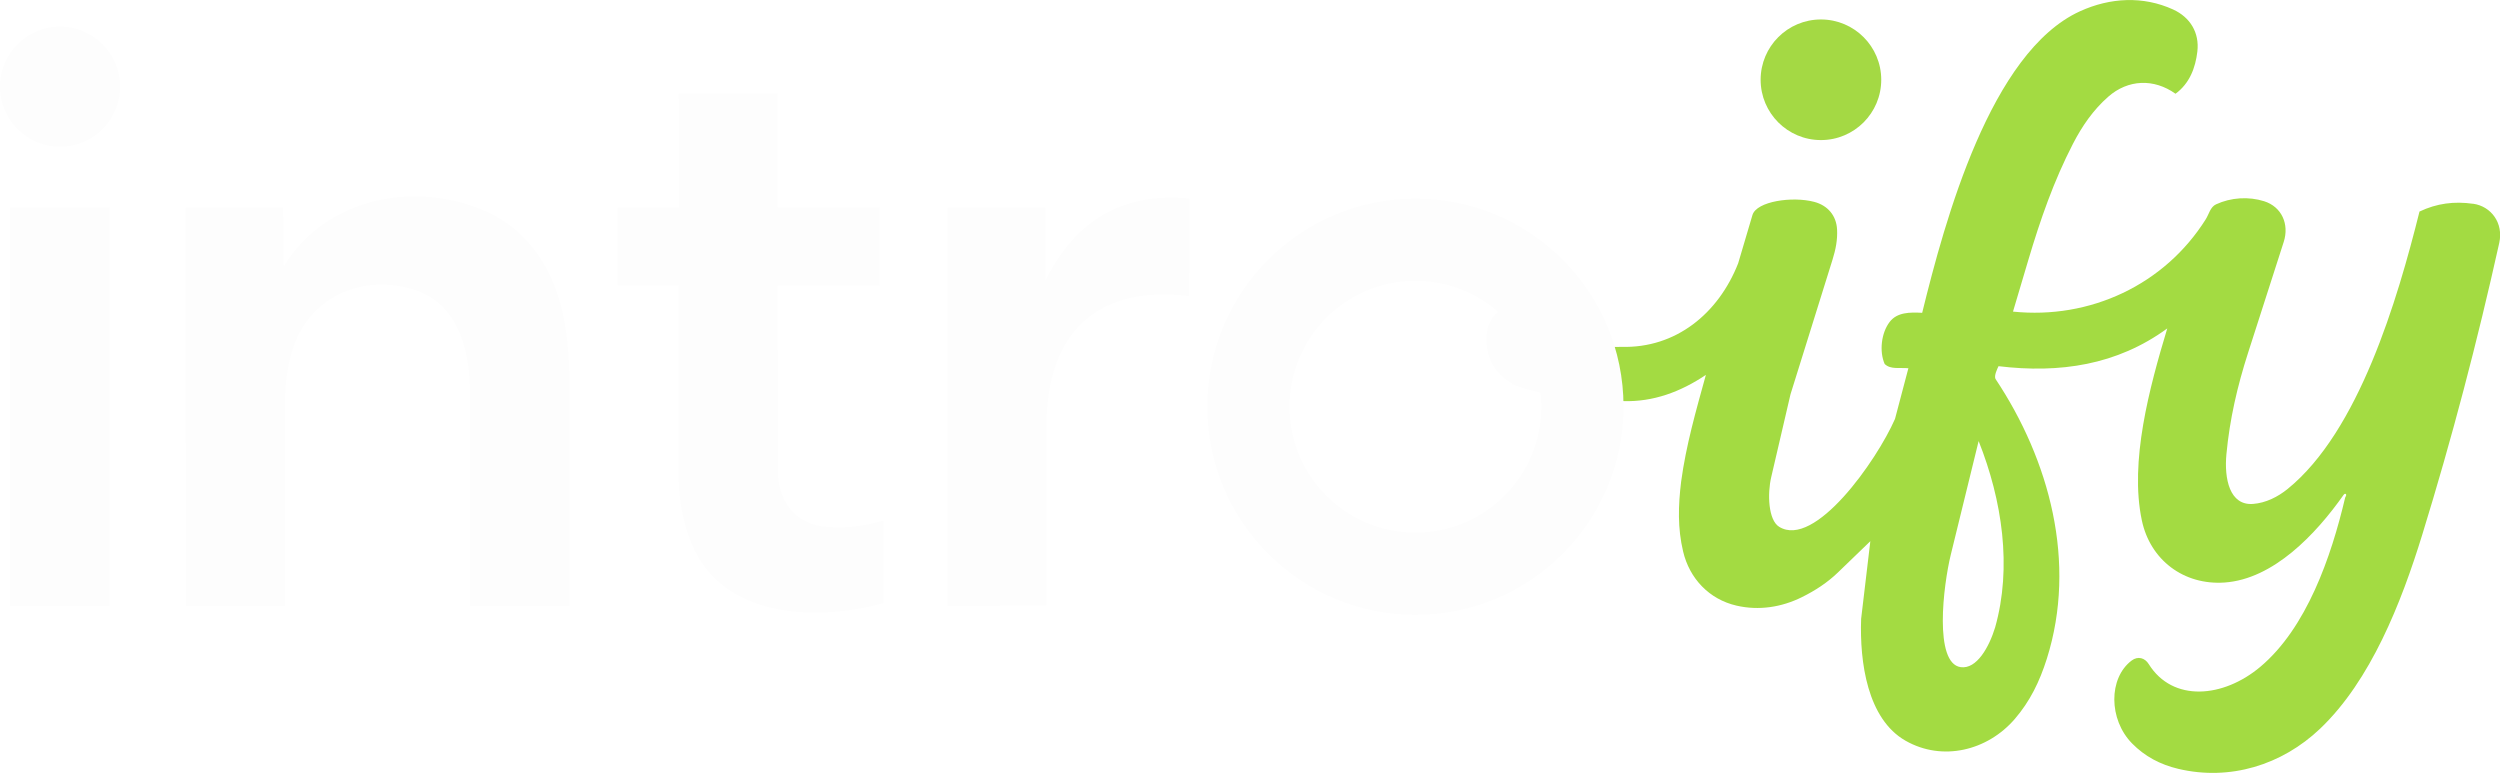
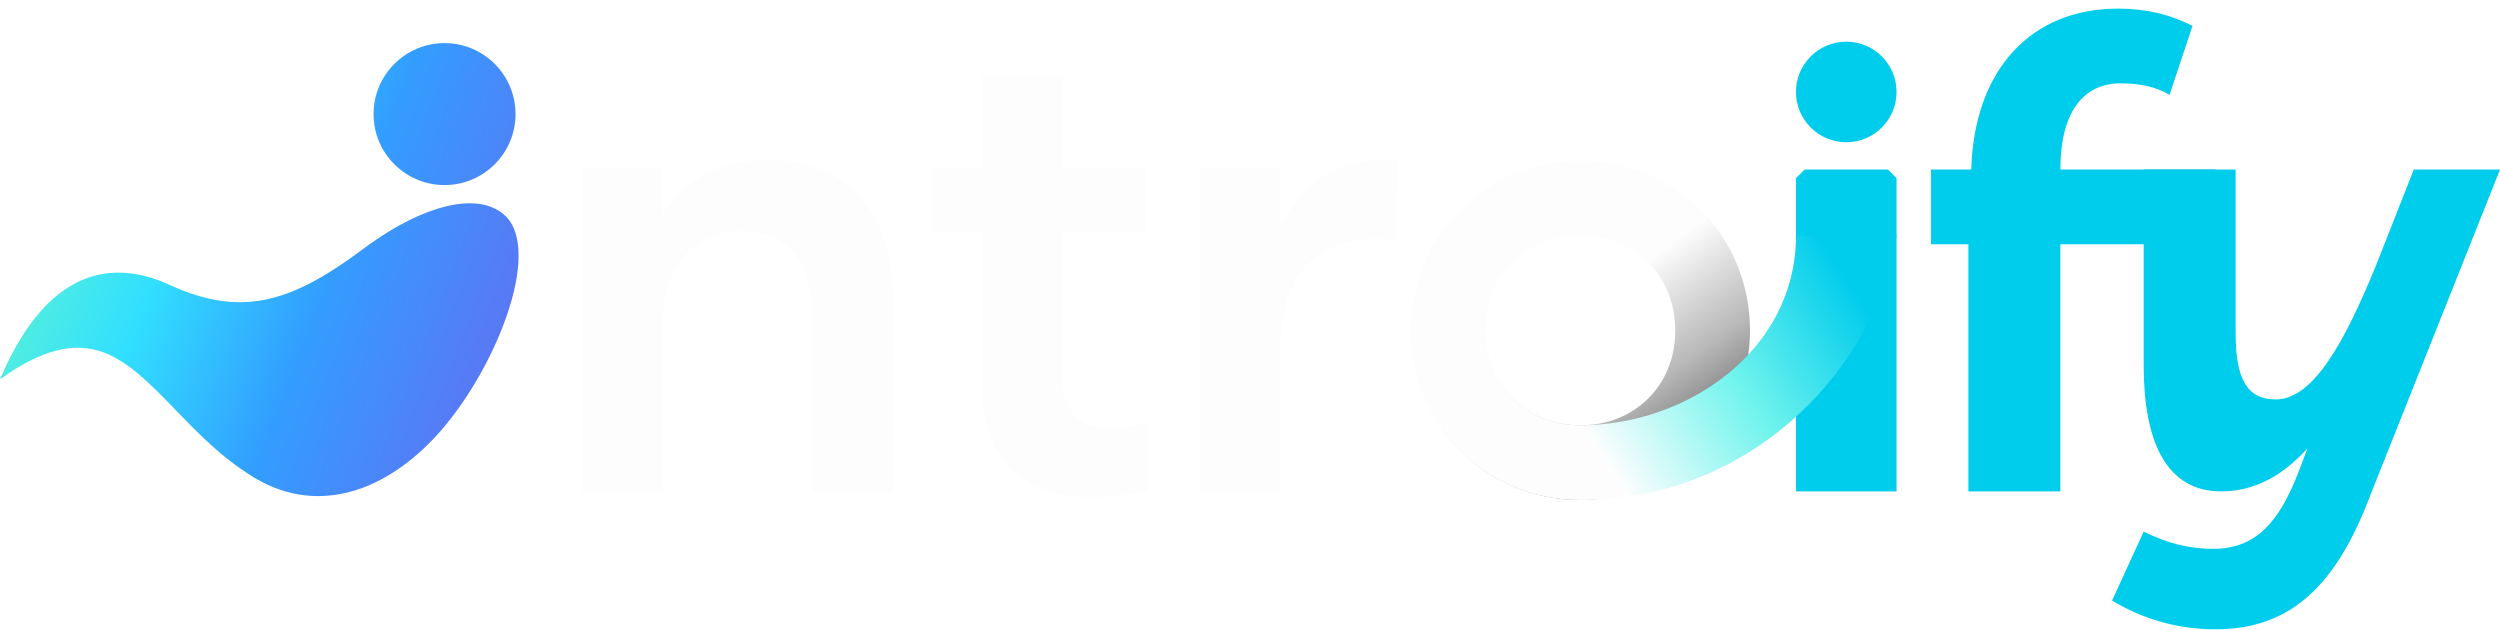
- <svg xmlns="http://www.w3.org/2000/svg" viewBox="0 0 706.41 218.41">
-   <path fill="#fdfdfd" d="M117.26,81.93c-14-4.56-29.24,1.29-34.3,16-1.74,5.07-2.36,10.04-2.42,15.53l-.03,57.75h-28.01s-.03-112.57-.03-112.57l27.54-.03.17,16.66c12.03-19.86,38.27-24.58,58.28-14.99,9.42,4.51,15.81,13.02,19.06,22.83,2.41,7.27,3.06,14.36,3.35,22.06l.06,66.03-28.18.03.03-61.8c-.3-11.86-4-23.74-15.54-27.5Z" />
-   <path fill="#fdfdfd" d="M249.58,147.12l.06,23.32c-20.12,5.44-45.84,3.79-54.26-16.92-2.54-6.25-3.6-12.56-3.64-19.42l.05-53.39h-17.28s-.05-22.01-.05-22.01l17.35-.08-.02-32.22,27.97-.03v32.28s28.79.02,28.79.02l-.02,22.02-28.83.03.19,54.2c.69,7.31,5.01,12.65,12.18,13.79,5.74.75,11.31.19,17.51-1.58Z" />
-   <path fill="#fdfdfd" d="M295.64,171.13l-27.93.08.02-112.57,27.71.05v20.51c8.46-17.04,21.92-24.91,40.66-23.1l-.08,27.57c-15.47-2.02-30.03,1.99-36.65,16.79-2.6,5.89-3.44,11.97-3.71,18.56v52.11Z" />
-   <rect fill="#fdfdfd" x="-39.4" y="100.9" width="112.63" height="28.07" transform="translate(-98.03 131.82) rotate(-89.99)" />
-   <circle fill="#fdfdfd" cx="16.97" cy="24.49" r="16.97" />
-   <circle fill="#a4d944" cx="514.53" cy="22.54" r="17.04" />
-   <path fill="#a3db42" d="M698.79,57.58c-5.26-.75-10.23-.14-15.13,2.2-6.22,24.96-17.16,62.05-37.22,78.35-2.85,2.32-6.23,3.98-9.79,4.26-6.63.52-8.21-7.07-7.54-14.1.93-9.88,3.09-19.19,6.12-28.62l10.07-31.32c1.61-5.01-.57-9.92-5.54-11.49-4.39-1.38-9.36-1.07-13.57.87-1.64.75-2.01,2.77-2.9,4.19-11.66,18.58-32.75,28.37-54.49,26.13l4.33-14.58c3.38-11.36,7.18-22.33,12.62-32.85,2.63-5.09,5.76-9.59,9.94-13.27,5.61-4.94,12.93-5.22,19.03-.86,4-2.93,5.63-7.34,6.17-11.9.64-5.37-2.05-9.73-6.87-11.92-8.45-3.84-17.72-3.39-26.3.52-25.26,11.53-38.14,59-44.58,85.2-3.48-.18-7.09-.19-9.2,2.59-2.38,3.12-2.95,8.34-1.4,11.87,1.68,1.62,4.19.97,6.7,1.2l-3.78,14.32c-5.22,11.88-22.69,36.71-32.74,30.48-3.1-1.92-3.33-9.36-2.24-14.02l5.45-23.41,11.89-38.1c.89-2.85,1.42-5.57,1.27-8.48-.2-3.92-2.63-6.79-6.46-7.8-6.17-1.63-16.29-.17-17.45,3.72l-4.04,13.65c-5.59,14.19-17.62,24.04-33,23.6-2.17.12-4.33-.08-6.43-.61-2.31-.23-4.62-.54-6.88-1.05-2.36-.54-4.39-1.49-6.27-2.66-2.13-.92-4.08-2.16-5.84-3.73-.9-.63-1.79-1.31-2.63-2.04-1.98,1.58-3.03,3.87-3.22,6.59-.4,5.68,1.96,10.84,7.26,13.61-.01.07-.03.15-.04.23.01,0,.02,0,.03.01,7.37,2.92,15.26,3.78,23.11,4.55.57.06,1.06.22,1.5.43,8.36.25,16.08-2.57,23.29-7.41-2.83,10.26-5.61,19.91-6.99,30.15-.83,6.77-1.01,13.17.56,19.76,1.81,7.63,7.35,13.51,15.09,15.29,6.29,1.45,12.69.47,18.48-2.4,3.74-1.85,7.2-4.1,10.18-6.98l9.15-8.83-2.6,21.93c-.44,12.28,1.77,28.29,12.53,34.44,10.46,5.97,23.19,2.81,30.9-6.15,4.27-4.97,6.98-10.48,9.05-17.03,8.54-27.1.78-56.08-14.53-79.06-.43-.93.54-2.88.87-3.58,17.28,2.08,33.48-.3,47.68-10.67-5.07,16.82-10.68,37.64-7.19,54.21,2.36,11.24,11.87,18.39,23.38,17.59,13.79-.96,25.79-13.61,33.66-24.8.31-.44.64-.26.69-.09.11.35-.24.72-.29.96-3.92,16.66-10.88,36.78-23.98,47.77-10.44,8.76-24.72,10.08-31.51-.8-1.08-1.74-3.04-2.34-4.83-.99-6.55,4.94-6.53,16.63.12,23.41,3.6,3.67,7.98,5.99,13.07,7.19,14.54,3.45,29.26-1.06,40.07-11.35,14.31-13.62,22.94-35.61,28.82-54.68,8.43-27.34,15.63-54.8,21.8-82.59,1.24-5.58-2.27-10.33-7.37-11.06ZM563.74,177.31c-1.65,5.42-5.17,11.87-9.74,11.2-7.57-1.12-4.92-23.02-2.77-31.81l7.86-32.07c6.66,16.74,9.48,35.64,4.65,52.69Z" />
-   <path fill="#fdfdfd" d="M399.95,56.13c-32.48,0-58.8,26.33-58.8,58.8s26.33,58.8,58.8,58.8,58.8-26.33,58.8-58.8-26.33-58.8-58.8-58.8ZM399.95,150.51c-19.65,0-35.58-15.93-35.58-35.58s15.93-35.58,35.58-35.58c9.25,0,17.67,3.53,24,9.32-.22-.18-.45-.36-.66-.54-1.98,1.58-3.03,3.87-3.22,6.59-.4,5.68,1.96,10.84,7.26,13.61-.01.07-.03.15-.04.23.01,0,.02,0,.03.01,2.6,1.03,5.28,1.79,7.98,2.39.15,1.31.23,2.63.23,3.97,0,19.65-15.93,35.58-35.58,35.58Z" />
+ <svg xmlns="http://www.w3.org/2000/svg" viewBox="0 0 870 219" width="870" height="219" role="img" aria-label="Introify" focusable="false">
+   <g transform="translate(-18.2 -24) scale(1.3)">
+     <defs>
+       <linearGradient id="introify-symbol-_R_1_" x1="20" y1="65" x2="145" y2="113" gradientUnits="userSpaceOnUse">
+         <stop offset="0" stop-color="#5EF3D2" class="dark:[stop-color:#5EF3D2] [.auth-scene_&amp;]:[stop-color:#5EF3D2]" />
+         <stop offset="0.32" stop-color="#31DFFF" class="dark:[stop-color:#31DFFF] [.auth-scene_&amp;]:[stop-color:#31DFFF]" />
+         <stop offset="0.64" stop-color="#329EFF" class="dark:[stop-color:#329EFF] [.auth-scene_&amp;]:[stop-color:#329EFF]" />
+         <stop offset="1" stop-color="#5879F5" class="dark:[stop-color:#5879F5] [.auth-scene_&amp;]:[stop-color:#5879F5]" />
+       </linearGradient>
+     </defs>
+     <g fill="url(#introify-symbol-_R_1_)">
+       <circle cx="133" cy="49" r="19" />
+       <path d="M14 120C25 94 41 86 60 95C78 103 91 100 110 86C127 73 143 69 150 77C159 88 145 121 129 137C114 152 96 156 80 145C63 134 53 115 39 112C30 110 21 115 14 120Z" />
+     </g>
+   </g>
+   <g transform="translate(150 0)">
+     <defs>
+       <linearGradient id="letter-dark-o" x1="390" y1="70" x2="451" y2="154" gradientUnits="userSpaceOnUse">
+         <stop offset=".35" stop-color="#fdfdfd" />
+         <stop offset=".7" stop-color="#b8b8b8" />
+         <stop offset="1" stop-color="#626262" />
+       </linearGradient>
+       <linearGradient id="letter-dark-join" x1="407" y1="158" x2="495" y2="100" gradientUnits="userSpaceOnUse">
+         <stop stop-color="#fdfdfd" />
+         <stop offset=".5" stop-color="#72f4ed" />
+         <stop offset="1" stop-color="#00ccec" />
+       </linearGradient>
+     </defs>
+     <path d="M117.26,81.93c-14-4.56-29.24,1.29-34.3,16-1.74,5.07-2.36,10.04-2.42,15.53l-.03,57.75h-28.01s-.03-112.57-.03-112.57l27.54-.03.17,16.66c12.03-19.86,38.27-24.58,58.28-14.99,9.42,4.51,15.81,13.02,19.06,22.83,2.41,7.27,3.06,14.36,3.35,22.06l.06,66.03-28.18.03.03-61.8c-.3-11.86-4-23.74-15.54-27.5Z" fill="#fdfdfd" />
+     <path d="M249.58,147.12l.06,23.32c-20.12,5.44-45.84,3.79-54.26-16.92-2.54-6.25-3.6-12.56-3.64-19.42l.05-53.39h-17.28s-.05-22.01-.05-22.01l17.35-.08-.02-32.22,27.97-.03v32.28s28.79.02,28.79.02l-.02,22.02-28.83.03.19,54.2c.69,7.31,5.01,12.65,12.18,13.79,5.74.75,11.31.19,17.51-1.58Z" fill="#fdfdfd" />
+     <path d="M295.64,171.13l-27.93.08.02-112.57,27.71.05v20.51c8.46-17.04,21.92-24.91,40.66-23.1l-.08,27.57c-15.47-2.02-30.03,1.99-36.65,16.79-2.6,5.89-3.44,11.97-3.71,18.56v52.11Z" fill="#fdfdfd" />
+     <path d="M400 56 C433 56 459 82 459 115 C459 148 433 174 400 174 C367 174 341 148 341 115 C341 82 367 56 400 56 Z M400 82 C381 82 367 96 367 115 C367 134 381 148 400 148 C419 148 433 134 433 115 C433 96 419 82 400 82 Z" fill="url(#letter-dark-o)" fill-rule="evenodd" />
+     <path d="M478 59 L507 59 L510 62 L510 171 L475 171 L475 62 Z" fill="#00ccec" />
+     <circle cx="492.5" cy="32" r="17.5" fill="#00ccec" />
+     <path d="M535 171 L535 85 L522 85 L522 59 L536 59 C537 24 557 3 587 3 C597 3 605 5 613 9 L605 33 C600 30 594 29 588 29 C575 29 567 39 567 59 L621 59 L621 85 L567 85 L567 171 Z" fill="#00ccec" />
+     <path d="M596 59 L628 59 L628 116 C628 132 632 139 642 139 C655 139 666 119 677 92 L690 59 L720 59 L675 172 C663 204 647 219 621 219 C607 219 595 215 585 209 L596 185 C604 189 612 191 620 191 C635 191 643 182 650 164 L653 156 C644 166 634 171 623 171 C604 171 596 154 596 127 Z" fill="#00ccec" />
+     <path d="M367 115 C367 134 381 148 400 148 C437 148 475 122 475 82 L510 82 C504 125 462 174 400 174 C367 174 341 148 341 115 Z" fill="url(#letter-dark-join)" />
+   </g>
</svg>
